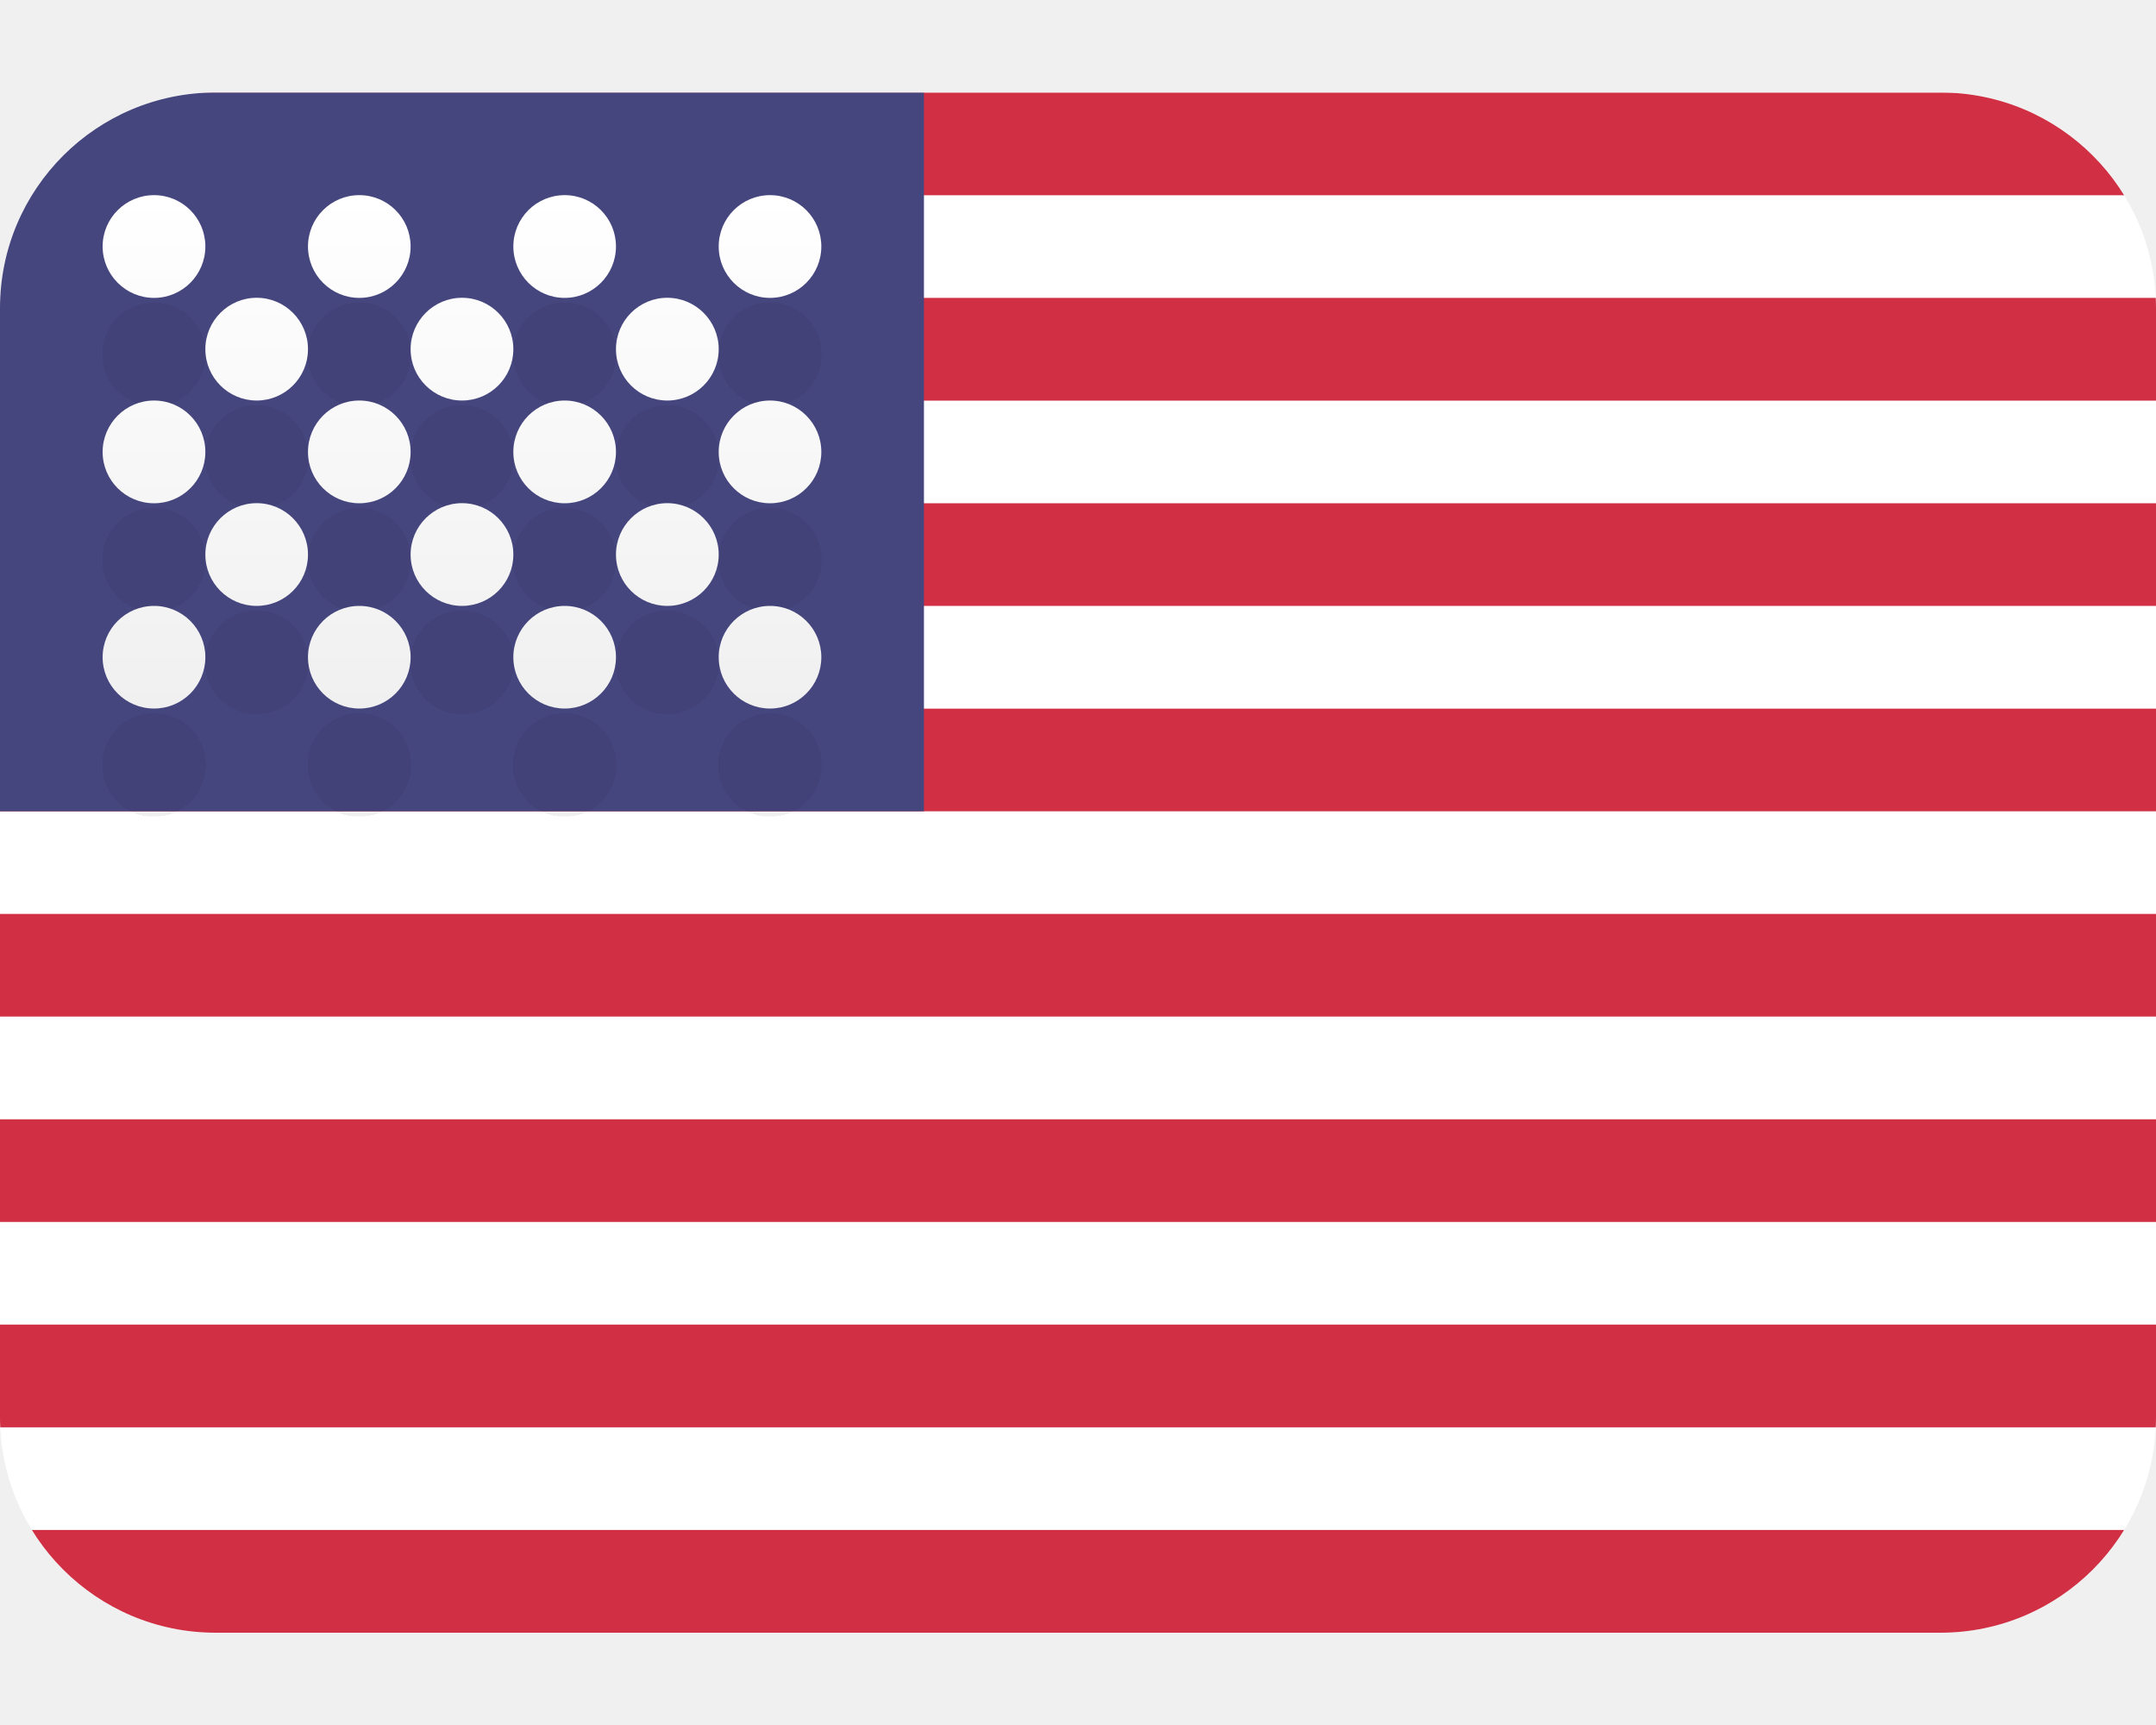
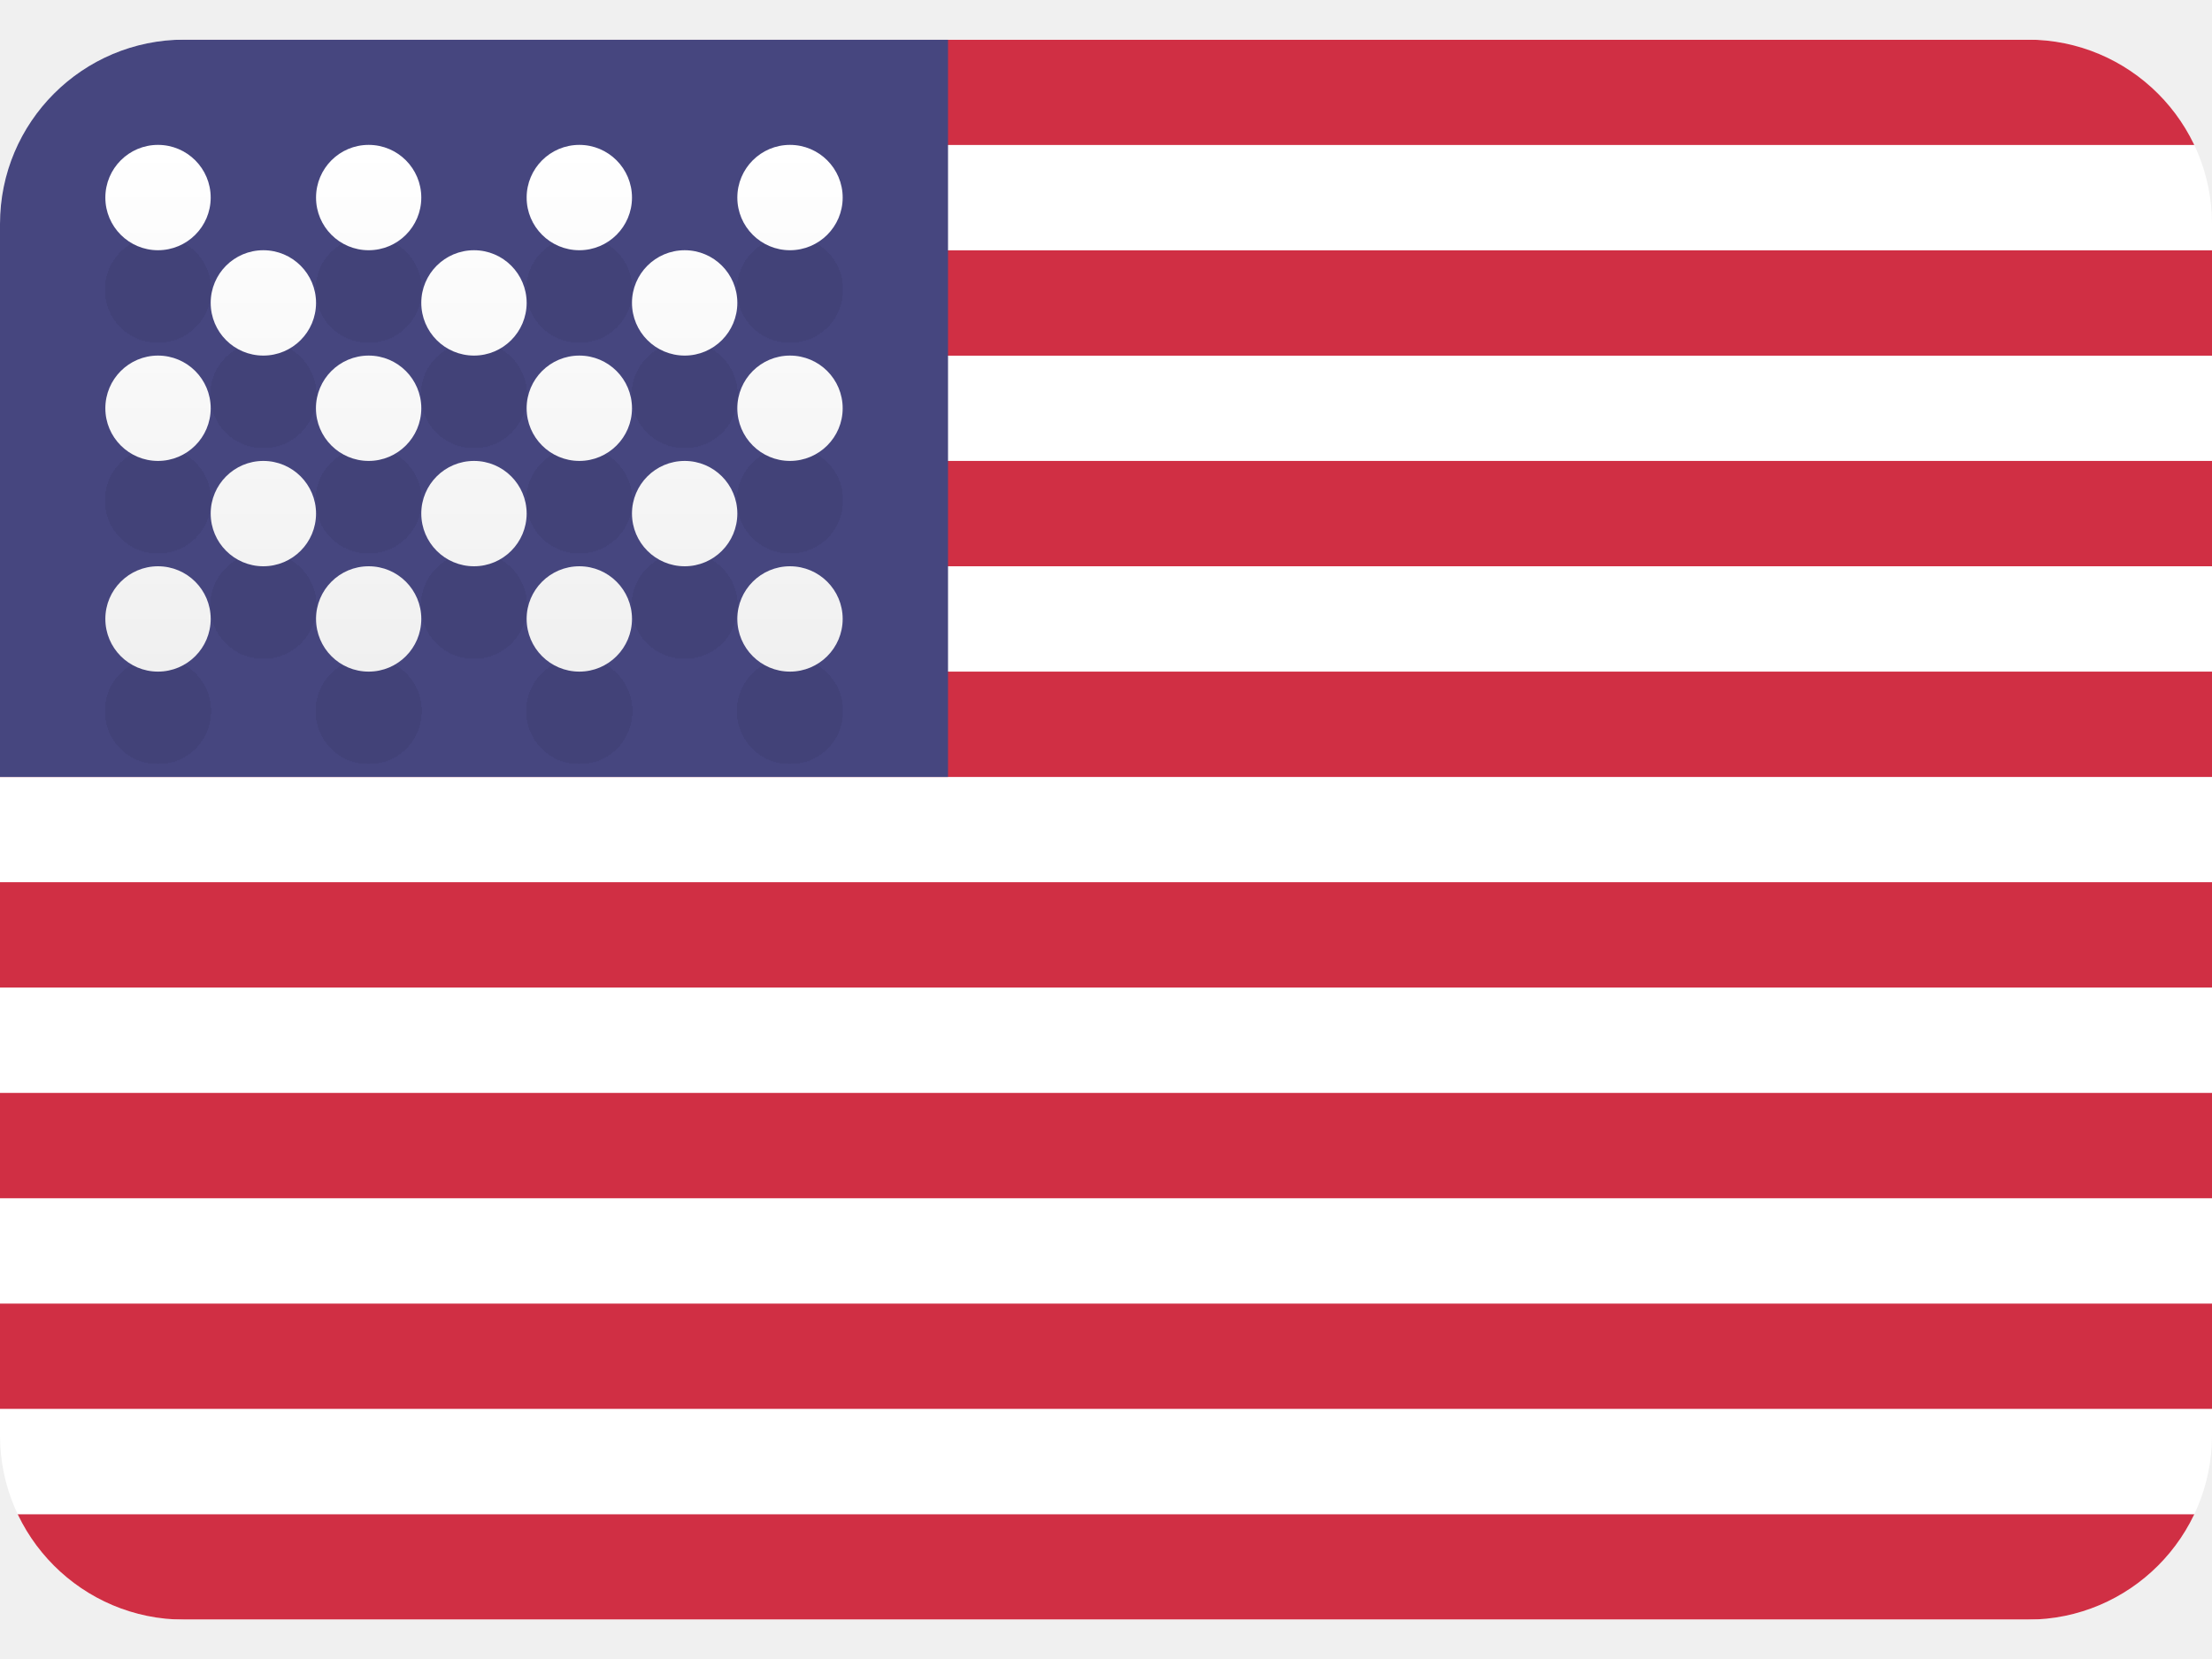
- <svg xmlns="http://www.w3.org/2000/svg" width="20" height="16" viewBox="0 0 20 16" fill="none">
-   <rect y="0.858" width="20" height="14.286" rx="2" fill="white" />
-   <mask id="mask0_1832_21469" style="mask-type:luminance" maskUnits="userSpaceOnUse" x="0" y="0" width="20" height="16">
-     <rect y="0.858" width="20" height="14.286" rx="2" fill="white" />
+ <svg xmlns="http://www.w3.org/2000/svg" width="24" height="18" viewBox="0 0 24 18" fill="none">
+   <rect y="0.43" width="24" height="17.143" rx="2" fill="white" />
+   <mask id="mask0_218_8888" style="mask-type:luminance" maskUnits="userSpaceOnUse" x="0" y="0" width="24" height="18">
+     <rect y="0.43" width="24" height="17.143" rx="2" fill="white" />
  </mask>
-   <g mask="url(#mask0_1832_21469)">
-     <path fill-rule="evenodd" clip-rule="evenodd" d="M20 0.858H0V1.811H20V0.858ZM20 2.763H0V3.716H20V2.763ZM0 4.668H20V5.62H0V4.668ZM20 6.573H0V7.525H20V6.573ZM0 8.477H20V9.429H0V8.477ZM20 10.382H0V11.334H20V10.382ZM0 12.286H20V13.239H0V12.286ZM20 14.191H0V15.144H20V14.191Z" fill="#D02F44" />
-     <rect y="0.858" width="8.571" height="6.667" fill="#46467F" />
-     <g filter="url(#filter0_d_1832_21469)">
-       <path fill-rule="evenodd" clip-rule="evenodd" d="M1.905 2.286C1.905 2.549 1.692 2.763 1.429 2.763C1.166 2.763 0.952 2.549 0.952 2.286C0.952 2.023 1.166 1.81 1.429 1.81C1.692 1.81 1.905 2.023 1.905 2.286ZM3.809 2.286C3.809 2.549 3.596 2.763 3.333 2.763C3.07 2.763 2.857 2.549 2.857 2.286C2.857 2.023 3.07 1.81 3.333 1.81C3.596 1.81 3.809 2.023 3.809 2.286ZM5.238 2.763C5.501 2.763 5.714 2.549 5.714 2.286C5.714 2.023 5.501 1.81 5.238 1.81C4.975 1.81 4.762 2.023 4.762 2.286C4.762 2.549 4.975 2.763 5.238 2.763ZM7.619 2.286C7.619 2.549 7.406 2.763 7.143 2.763C6.88 2.763 6.667 2.549 6.667 2.286C6.667 2.023 6.88 1.81 7.143 1.81C7.406 1.81 7.619 2.023 7.619 2.286ZM2.381 3.715C2.644 3.715 2.857 3.502 2.857 3.239C2.857 2.976 2.644 2.762 2.381 2.762C2.118 2.762 1.905 2.976 1.905 3.239C1.905 3.502 2.118 3.715 2.381 3.715ZM4.762 3.239C4.762 3.502 4.549 3.715 4.286 3.715C4.023 3.715 3.809 3.502 3.809 3.239C3.809 2.976 4.023 2.762 4.286 2.762C4.549 2.762 4.762 2.976 4.762 3.239ZM6.19 3.715C6.453 3.715 6.667 3.502 6.667 3.239C6.667 2.976 6.453 2.762 6.19 2.762C5.927 2.762 5.714 2.976 5.714 3.239C5.714 3.502 5.927 3.715 6.19 3.715ZM7.619 4.192C7.619 4.455 7.406 4.668 7.143 4.668C6.88 4.668 6.667 4.455 6.667 4.192C6.667 3.929 6.88 3.715 7.143 3.715C7.406 3.715 7.619 3.929 7.619 4.192ZM5.238 4.668C5.501 4.668 5.714 4.455 5.714 4.192C5.714 3.929 5.501 3.715 5.238 3.715C4.975 3.715 4.762 3.929 4.762 4.192C4.762 4.455 4.975 4.668 5.238 4.668ZM3.809 4.192C3.809 4.455 3.596 4.668 3.333 4.668C3.07 4.668 2.857 4.455 2.857 4.192C2.857 3.929 3.07 3.715 3.333 3.715C3.596 3.715 3.809 3.929 3.809 4.192ZM1.429 4.668C1.692 4.668 1.905 4.455 1.905 4.192C1.905 3.929 1.692 3.715 1.429 3.715C1.166 3.715 0.952 3.929 0.952 4.192C0.952 4.455 1.166 4.668 1.429 4.668ZM2.857 5.144C2.857 5.407 2.644 5.62 2.381 5.62C2.118 5.62 1.905 5.407 1.905 5.144C1.905 4.881 2.118 4.667 2.381 4.667C2.644 4.667 2.857 4.881 2.857 5.144ZM4.286 5.62C4.549 5.62 4.762 5.407 4.762 5.144C4.762 4.881 4.549 4.667 4.286 4.667C4.023 4.667 3.809 4.881 3.809 5.144C3.809 5.407 4.023 5.62 4.286 5.62ZM6.667 5.144C6.667 5.407 6.453 5.62 6.19 5.62C5.927 5.62 5.714 5.407 5.714 5.144C5.714 4.881 5.927 4.667 6.19 4.667C6.453 4.667 6.667 4.881 6.667 5.144ZM7.143 6.572C7.406 6.572 7.619 6.359 7.619 6.096C7.619 5.833 7.406 5.62 7.143 5.62C6.88 5.62 6.667 5.833 6.667 6.096C6.667 6.359 6.88 6.572 7.143 6.572ZM5.714 6.096C5.714 6.359 5.501 6.572 5.238 6.572C4.975 6.572 4.762 6.359 4.762 6.096C4.762 5.833 4.975 5.62 5.238 5.62C5.501 5.62 5.714 5.833 5.714 6.096ZM3.333 6.572C3.596 6.572 3.809 6.359 3.809 6.096C3.809 5.833 3.596 5.62 3.333 5.62C3.07 5.62 2.857 5.833 2.857 6.096C2.857 6.359 3.07 6.572 3.333 6.572ZM1.905 6.096C1.905 6.359 1.692 6.572 1.429 6.572C1.166 6.572 0.952 6.359 0.952 6.096C0.952 5.833 1.166 5.62 1.429 5.62C1.692 5.62 1.905 5.833 1.905 6.096Z" fill="url(#paint0_linear_1832_21469)" />
+   <g mask="url(#mask0_218_8888)">
+     <path fill-rule="evenodd" clip-rule="evenodd" d="M24 0.43H0V1.573H24V0.43ZM24 2.716H0V3.859H24V2.716ZM0 5.001H24V6.144H0V5.001ZM24 7.287H0V8.43H24V7.287ZM0 9.572H24V10.715H0V9.572ZM24 11.858H0V13.001H24V11.858ZM0 14.144H24V15.286H0V14.144ZM24 16.43H0V17.573H24V16.43Z" fill="#D02F44" />
+     <rect y="0.43" width="10.286" height="8" fill="#46467F" />
+     <g filter="url(#filter0_d_218_8888)">
+       <path fill-rule="evenodd" clip-rule="evenodd" d="M2.286 2.144C2.286 2.459 2.03 2.715 1.714 2.715C1.399 2.715 1.143 2.459 1.143 2.144C1.143 1.828 1.399 1.572 1.714 1.572C2.03 1.572 2.286 1.828 2.286 2.144ZM4.571 2.144C4.571 2.459 4.316 2.715 4 2.715C3.684 2.715 3.429 2.459 3.429 2.144C3.429 1.828 3.684 1.572 4 1.572C4.316 1.572 4.571 1.828 4.571 2.144ZM6.286 2.715C6.601 2.715 6.857 2.459 6.857 2.144C6.857 1.828 6.601 1.572 6.286 1.572C5.97 1.572 5.714 1.828 5.714 2.144C5.714 2.459 5.97 2.715 6.286 2.715ZM9.143 2.144C9.143 2.459 8.887 2.715 8.571 2.715C8.256 2.715 8 2.459 8 2.144C8 1.828 8.256 1.572 8.571 1.572C8.887 1.572 9.143 1.828 9.143 2.144ZM2.857 3.858C3.173 3.858 3.429 3.602 3.429 3.286C3.429 2.971 3.173 2.715 2.857 2.715C2.541 2.715 2.286 2.971 2.286 3.286C2.286 3.602 2.541 3.858 2.857 3.858ZM5.714 3.286C5.714 3.602 5.458 3.858 5.143 3.858C4.827 3.858 4.571 3.602 4.571 3.286C4.571 2.971 4.827 2.715 5.143 2.715C5.458 2.715 5.714 2.971 5.714 3.286ZM7.429 3.858C7.744 3.858 8 3.602 8 3.286C8 2.971 7.744 2.715 7.429 2.715C7.113 2.715 6.857 2.971 6.857 3.286C6.857 3.602 7.113 3.858 7.429 3.858ZM9.143 4.43C9.143 4.745 8.887 5.001 8.571 5.001C8.256 5.001 8 4.745 8 4.43C8 4.114 8.256 3.858 8.571 3.858C8.887 3.858 9.143 4.114 9.143 4.43ZM6.286 5.001C6.601 5.001 6.857 4.745 6.857 4.43C6.857 4.114 6.601 3.858 6.286 3.858C5.97 3.858 5.714 4.114 5.714 4.43C5.714 4.745 5.97 5.001 6.286 5.001ZM4.571 4.43C4.571 4.745 4.315 5.001 4 5.001C3.684 5.001 3.428 4.745 3.428 4.43C3.428 4.114 3.684 3.858 4 3.858C4.315 3.858 4.571 4.114 4.571 4.43ZM1.714 5.001C2.03 5.001 2.286 4.745 2.286 4.43C2.286 4.114 2.03 3.858 1.714 3.858C1.399 3.858 1.143 4.114 1.143 4.43C1.143 4.745 1.399 5.001 1.714 5.001ZM3.429 5.572C3.429 5.888 3.173 6.144 2.857 6.144C2.542 6.144 2.286 5.888 2.286 5.572C2.286 5.257 2.542 5.001 2.857 5.001C3.173 5.001 3.429 5.257 3.429 5.572ZM5.143 6.144C5.458 6.144 5.714 5.888 5.714 5.572C5.714 5.257 5.458 5.001 5.143 5.001C4.827 5.001 4.571 5.257 4.571 5.572C4.571 5.888 4.827 6.144 5.143 6.144ZM8 5.572C8 5.888 7.744 6.144 7.429 6.144C7.113 6.144 6.857 5.888 6.857 5.572C6.857 5.257 7.113 5.001 7.429 5.001C7.744 5.001 8 5.257 8 5.572ZM8.571 7.287C8.887 7.287 9.143 7.031 9.143 6.715C9.143 6.4 8.887 6.144 8.571 6.144C8.256 6.144 8 6.4 8 6.715C8 7.031 8.256 7.287 8.571 7.287ZM6.857 6.715C6.857 7.031 6.601 7.287 6.286 7.287C5.97 7.287 5.714 7.031 5.714 6.715C5.714 6.4 5.97 6.144 6.286 6.144C6.601 6.144 6.857 6.4 6.857 6.715ZM4 7.287C4.316 7.287 4.571 7.031 4.571 6.715C4.571 6.4 4.316 6.144 4 6.144C3.684 6.144 3.429 6.4 3.429 6.715C3.429 7.031 3.684 7.287 4 7.287ZM2.286 6.715C2.286 7.031 2.03 7.287 1.714 7.287C1.399 7.287 1.143 7.031 1.143 6.715C1.143 6.4 1.399 6.144 1.714 6.144C2.03 6.144 2.286 6.4 2.286 6.715Z" fill="url(#paint0_linear_218_8888)" />
    </g>
  </g>
  <defs>
-     <filter id="filter0_d_1832_21469" x="0.952" y="1.81" width="6.667" height="5.762" filterUnits="userSpaceOnUse" color-interpolation-filters="sRGB">
+     <filter id="filter0_d_218_8888" x="1.143" y="1.572" width="8" height="6.714" filterUnits="userSpaceOnUse" color-interpolation-filters="sRGB">
      <feFlood flood-opacity="0" result="BackgroundImageFix" />
      <feColorMatrix in="SourceAlpha" type="matrix" values="0 0 0 0 0 0 0 0 0 0 0 0 0 0 0 0 0 0 127 0" result="hardAlpha" />
      <feOffset dy="1" />
      <feColorMatrix type="matrix" values="0 0 0 0 0 0 0 0 0 0 0 0 0 0 0 0 0 0 0.06 0" />
-       <feBlend mode="normal" in2="BackgroundImageFix" result="effect1_dropShadow_1832_21469" />
-       <feBlend mode="normal" in="SourceGraphic" in2="effect1_dropShadow_1832_21469" result="shape" />
+       <feBlend mode="normal" in2="BackgroundImageFix" result="effect1_dropShadow_218_8888" />
+       <feBlend mode="normal" in="SourceGraphic" in2="effect1_dropShadow_218_8888" result="shape" />
    </filter>
-     <linearGradient id="paint0_linear_1832_21469" x1="0.952" y1="1.81" x2="0.952" y2="6.572" gradientUnits="userSpaceOnUse">
+     <linearGradient id="paint0_linear_218_8888" x1="1.143" y1="1.572" x2="1.143" y2="7.287" gradientUnits="userSpaceOnUse">
      <stop stop-color="white" />
      <stop offset="1" stop-color="#F0F0F0" />
    </linearGradient>
  </defs>
</svg>
